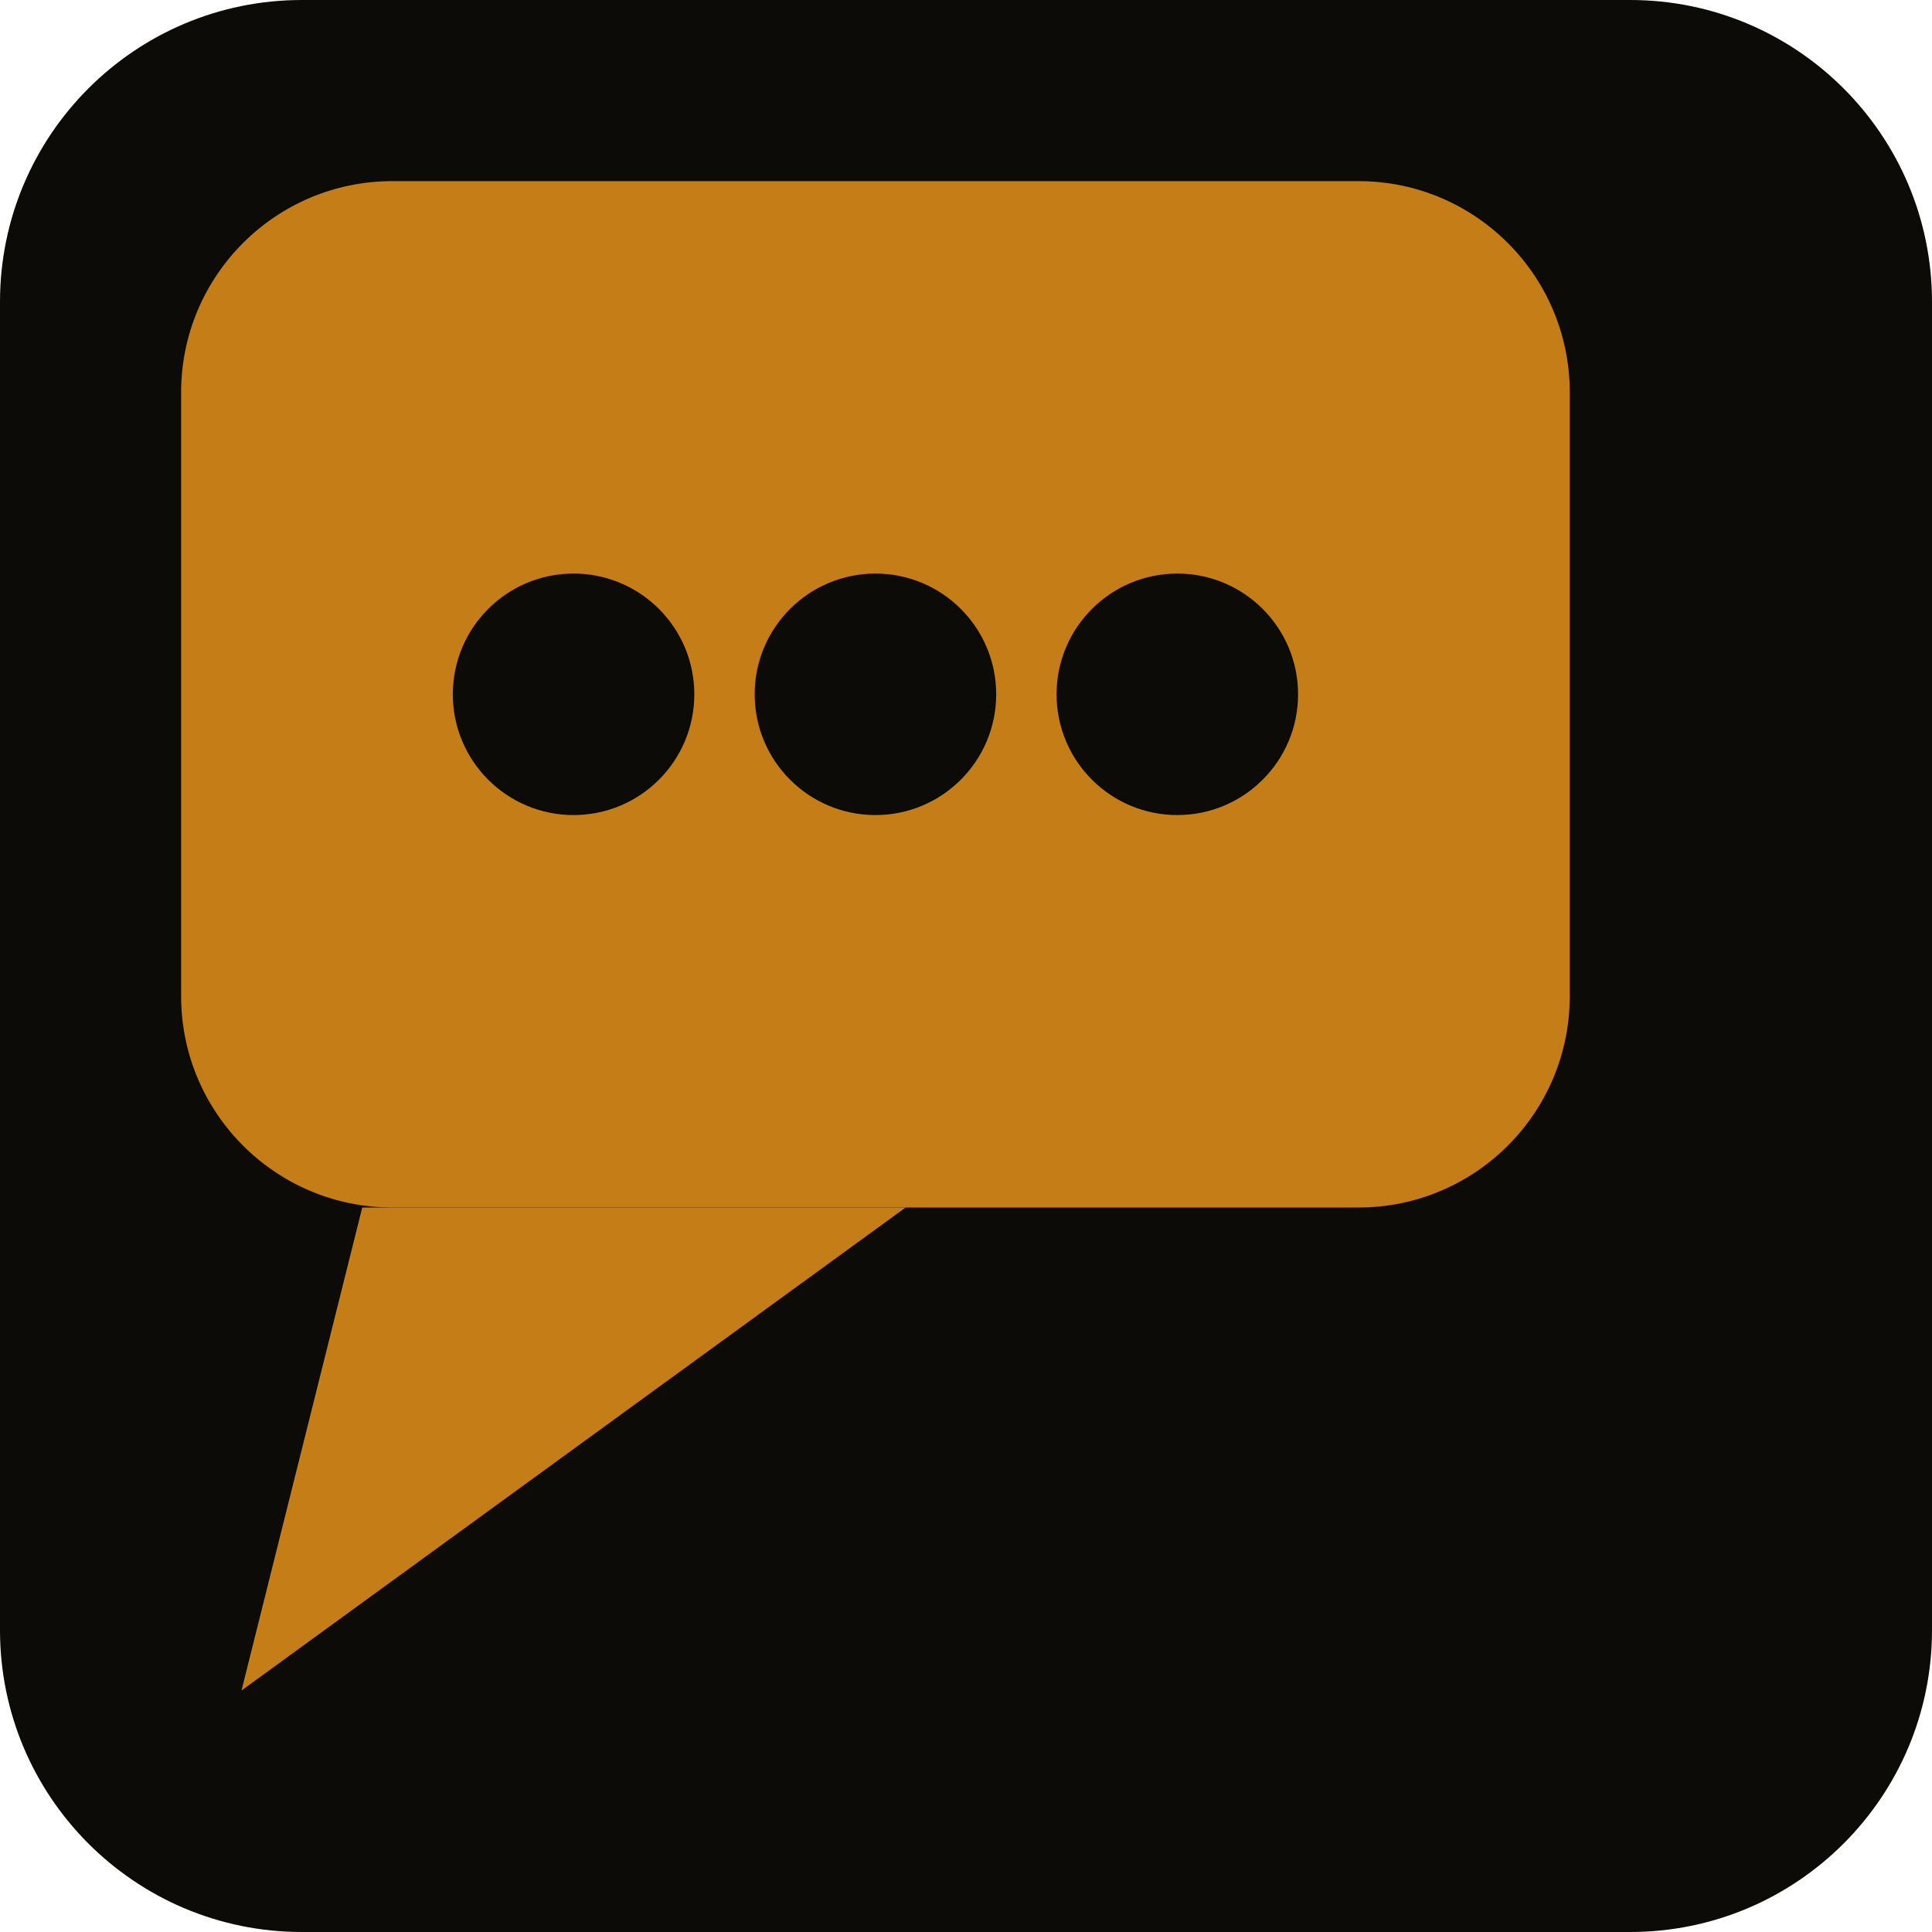
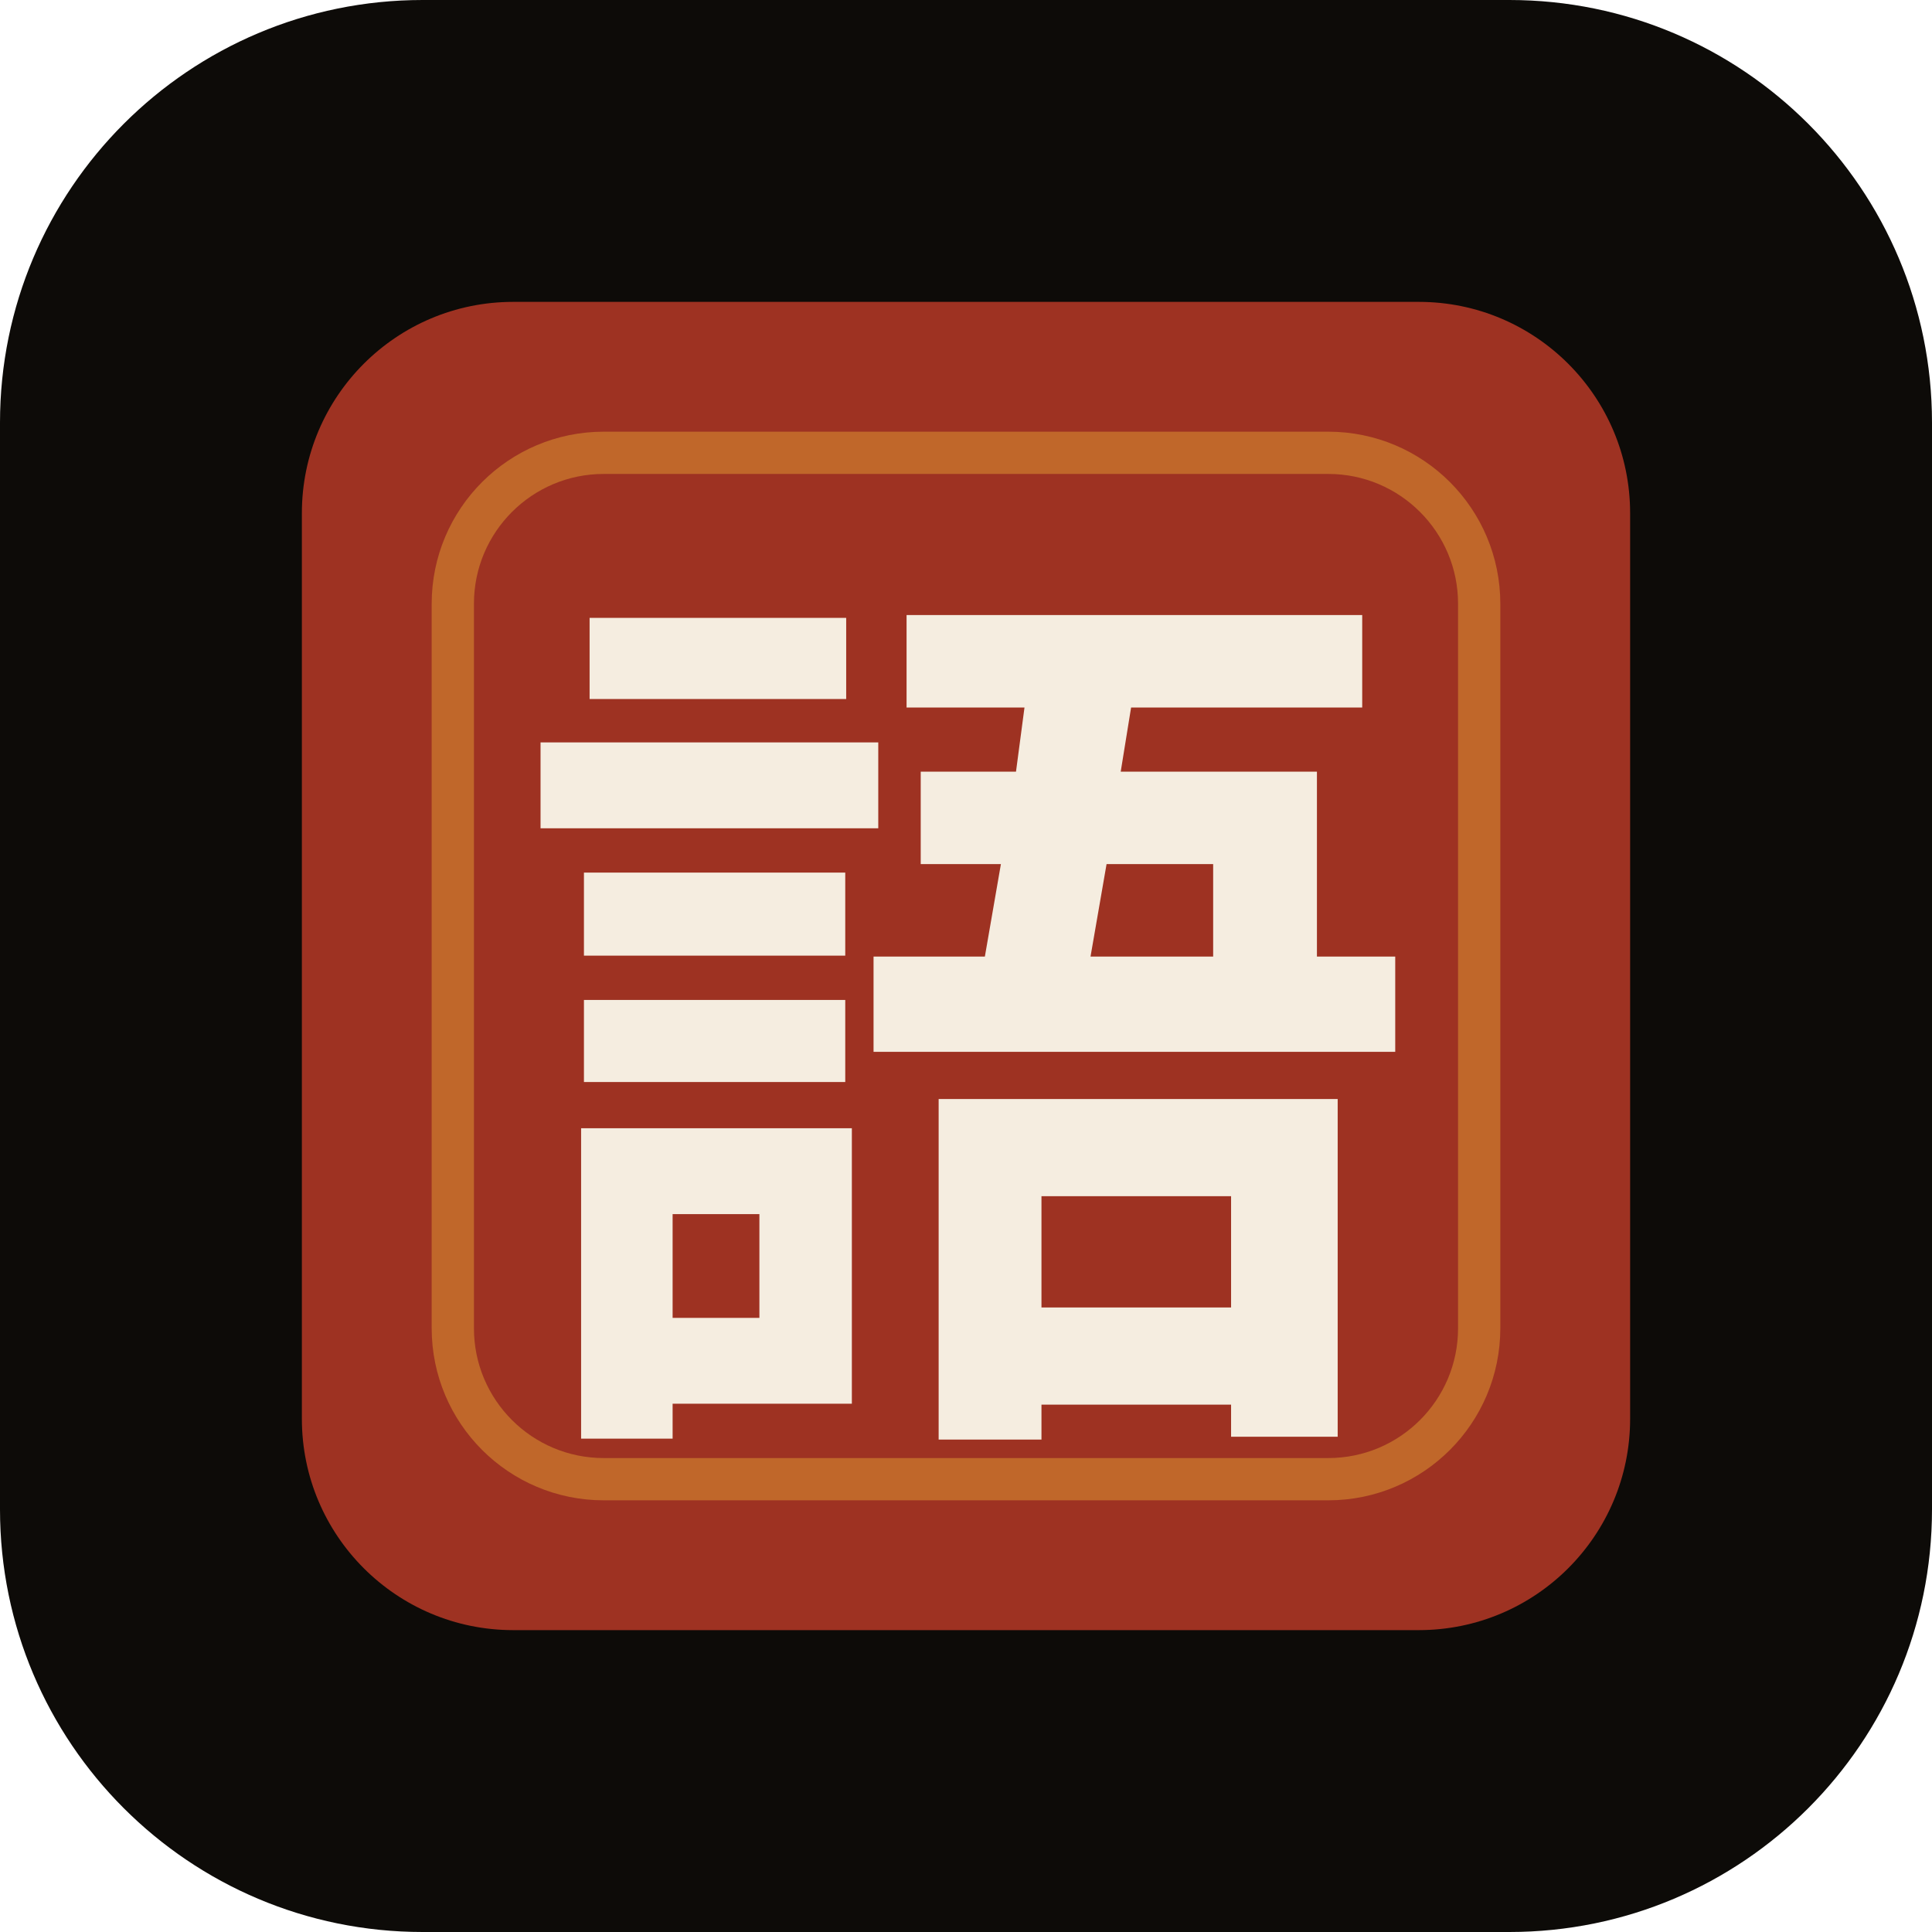
<svg xmlns="http://www.w3.org/2000/svg" viewBox="0 0 32 32">
-   <rect width="32" height="32" rx="5" fill="#0d0b08" />
-   <rect x="3" y="3" width="23" height="17" rx="3.5" fill="#c47d17" />
-   <polygon points="6,20 4,28 15,20" fill="#c47d17" />
-   <circle cx="9.5" cy="11.5" r="2" fill="#0d0b08" />
-   <circle cx="14.5" cy="11.5" r="2" fill="#0d0b08" />
-   <circle cx="19.5" cy="11.5" r="2" fill="#0d0b08" />
+   <rect width="32" height="32" rx="7" fill="#0d0b08" />
+   <rect x="5" y="5" width="22" height="22" rx="3.5" fill="#9e3222" />
+   <rect x="7.5" y="7.5" width="17" height="17" rx="2.5" fill="none" stroke="#e8a832" stroke-width="0.7" opacity="0.45" />
+   <text x="16" y="22.5" text-anchor="middle" font-family="'Noto Sans JP','Hiragino Sans','Yu Gothic','Meiryo','serif'" font-size="15" font-weight="900" fill="#f5ede0" letter-spacing="-0.5">語</text>
</svg>
